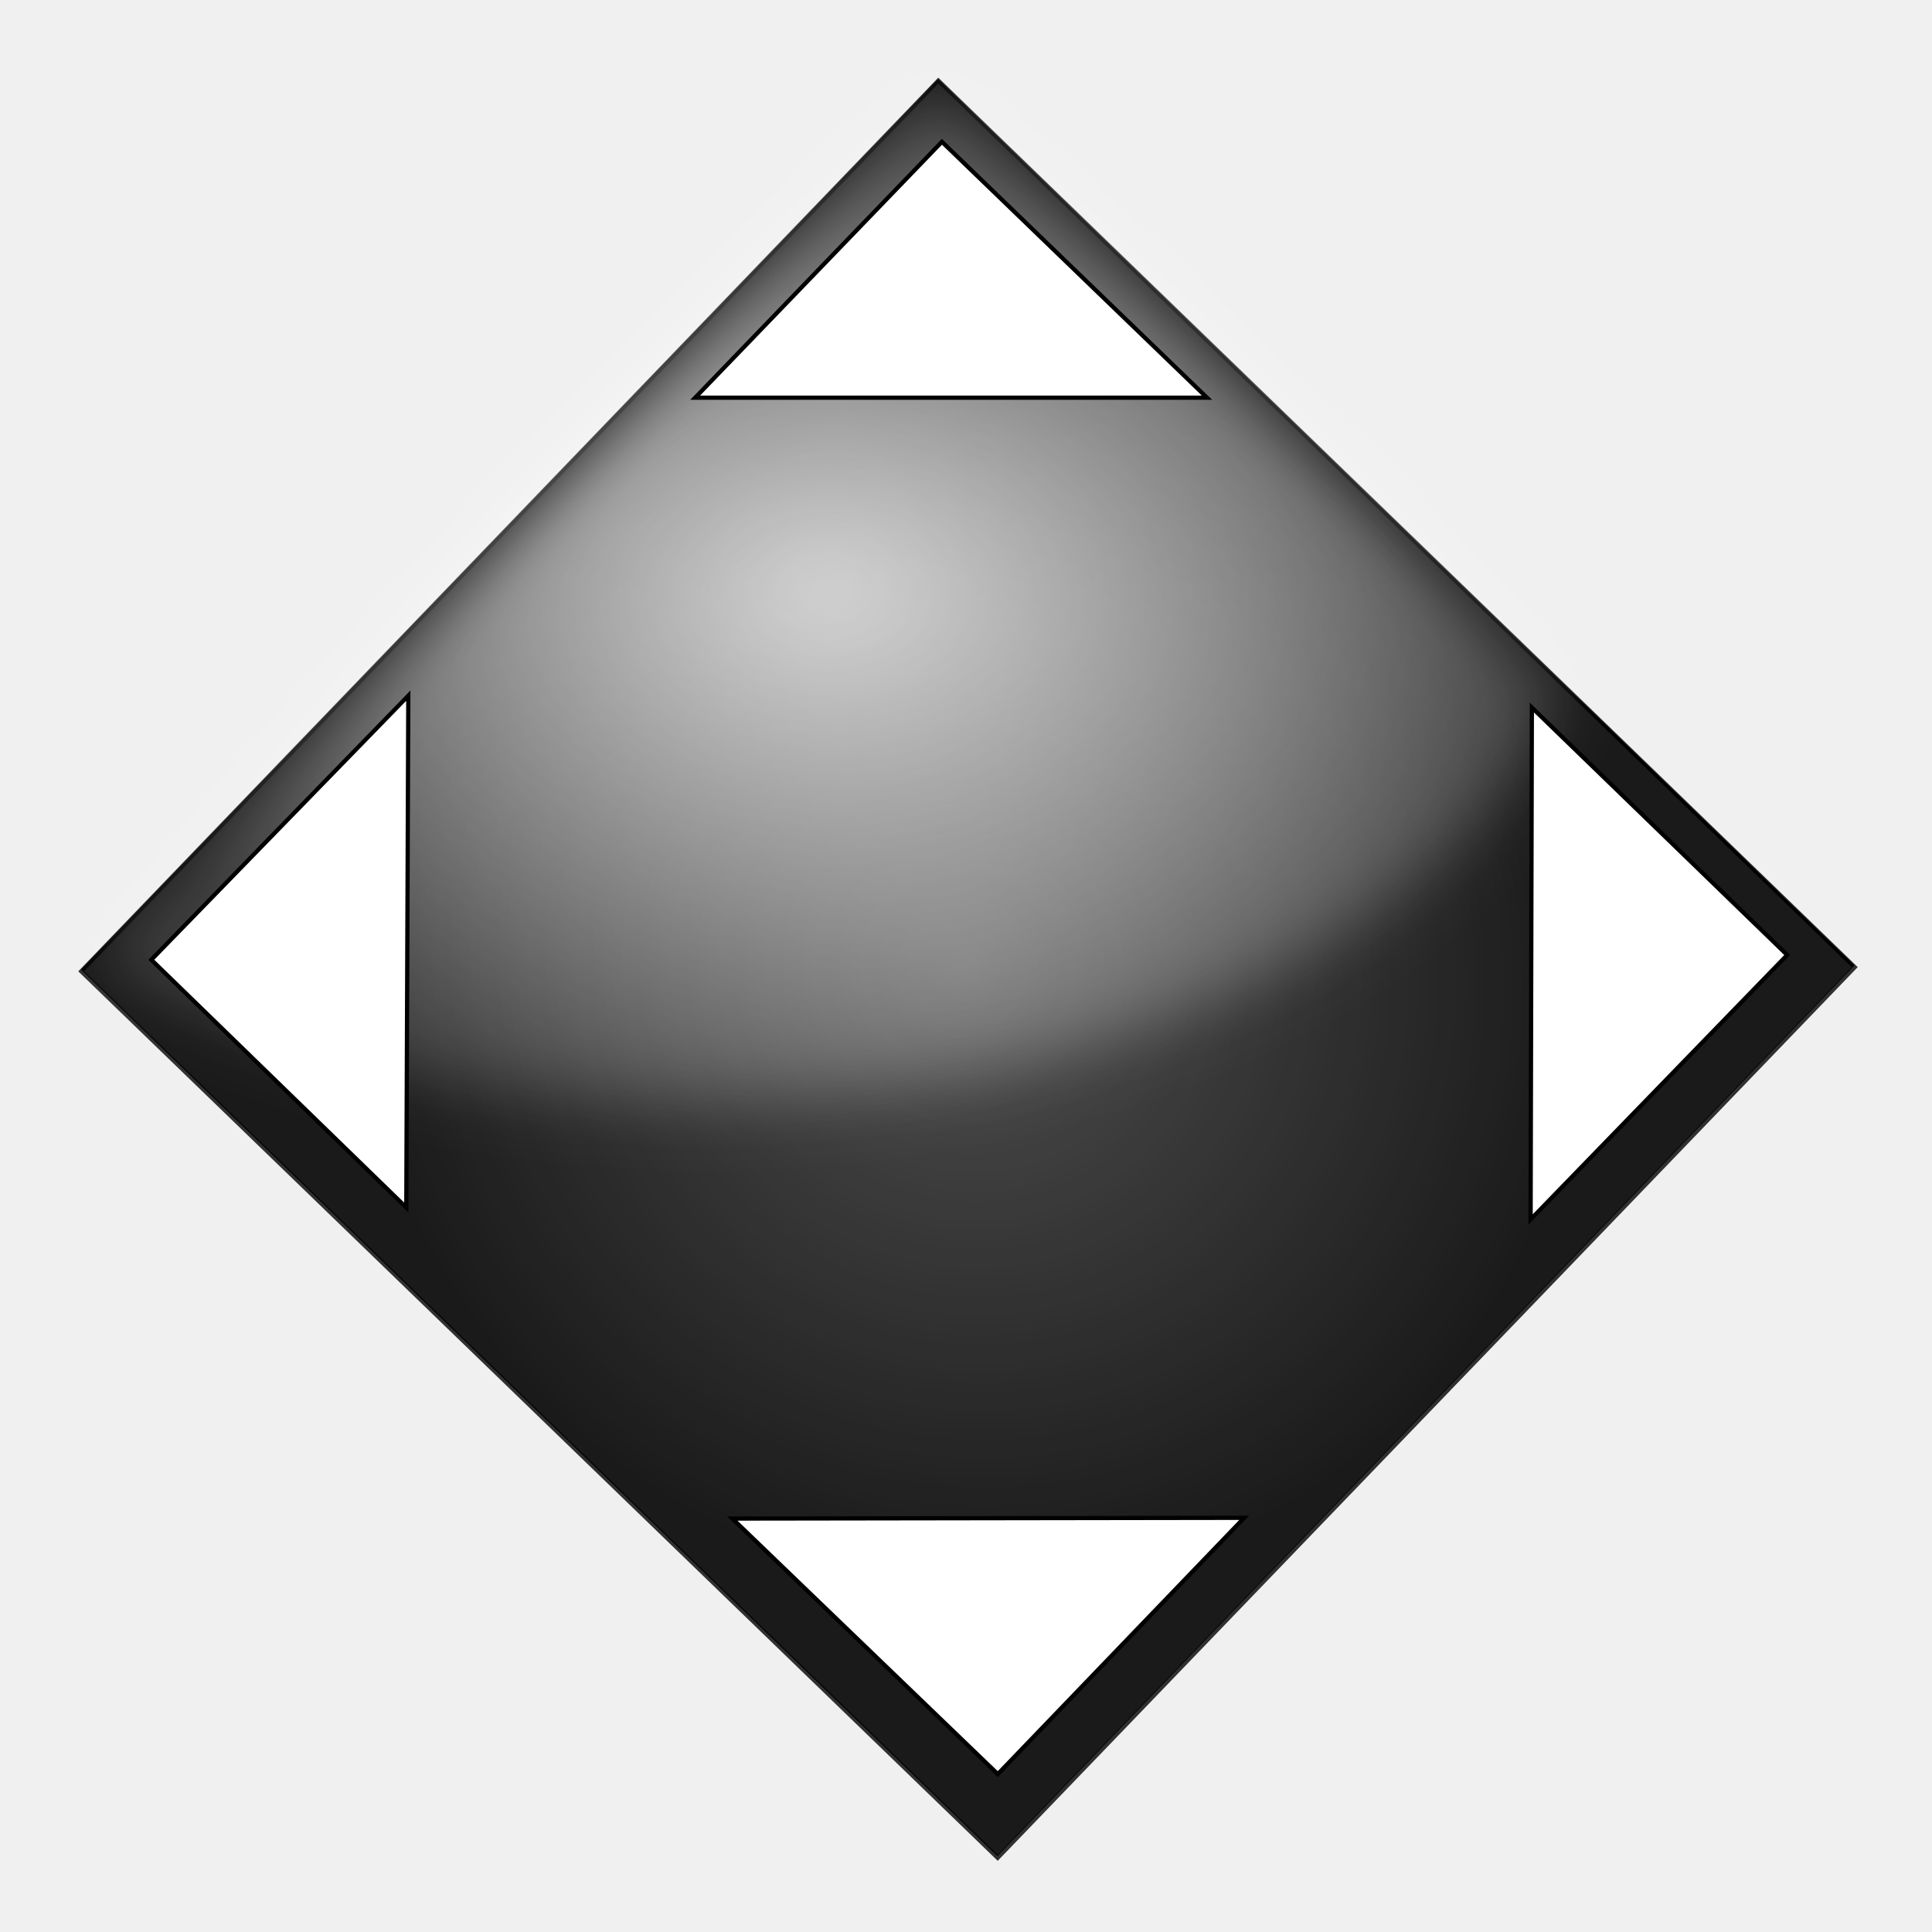
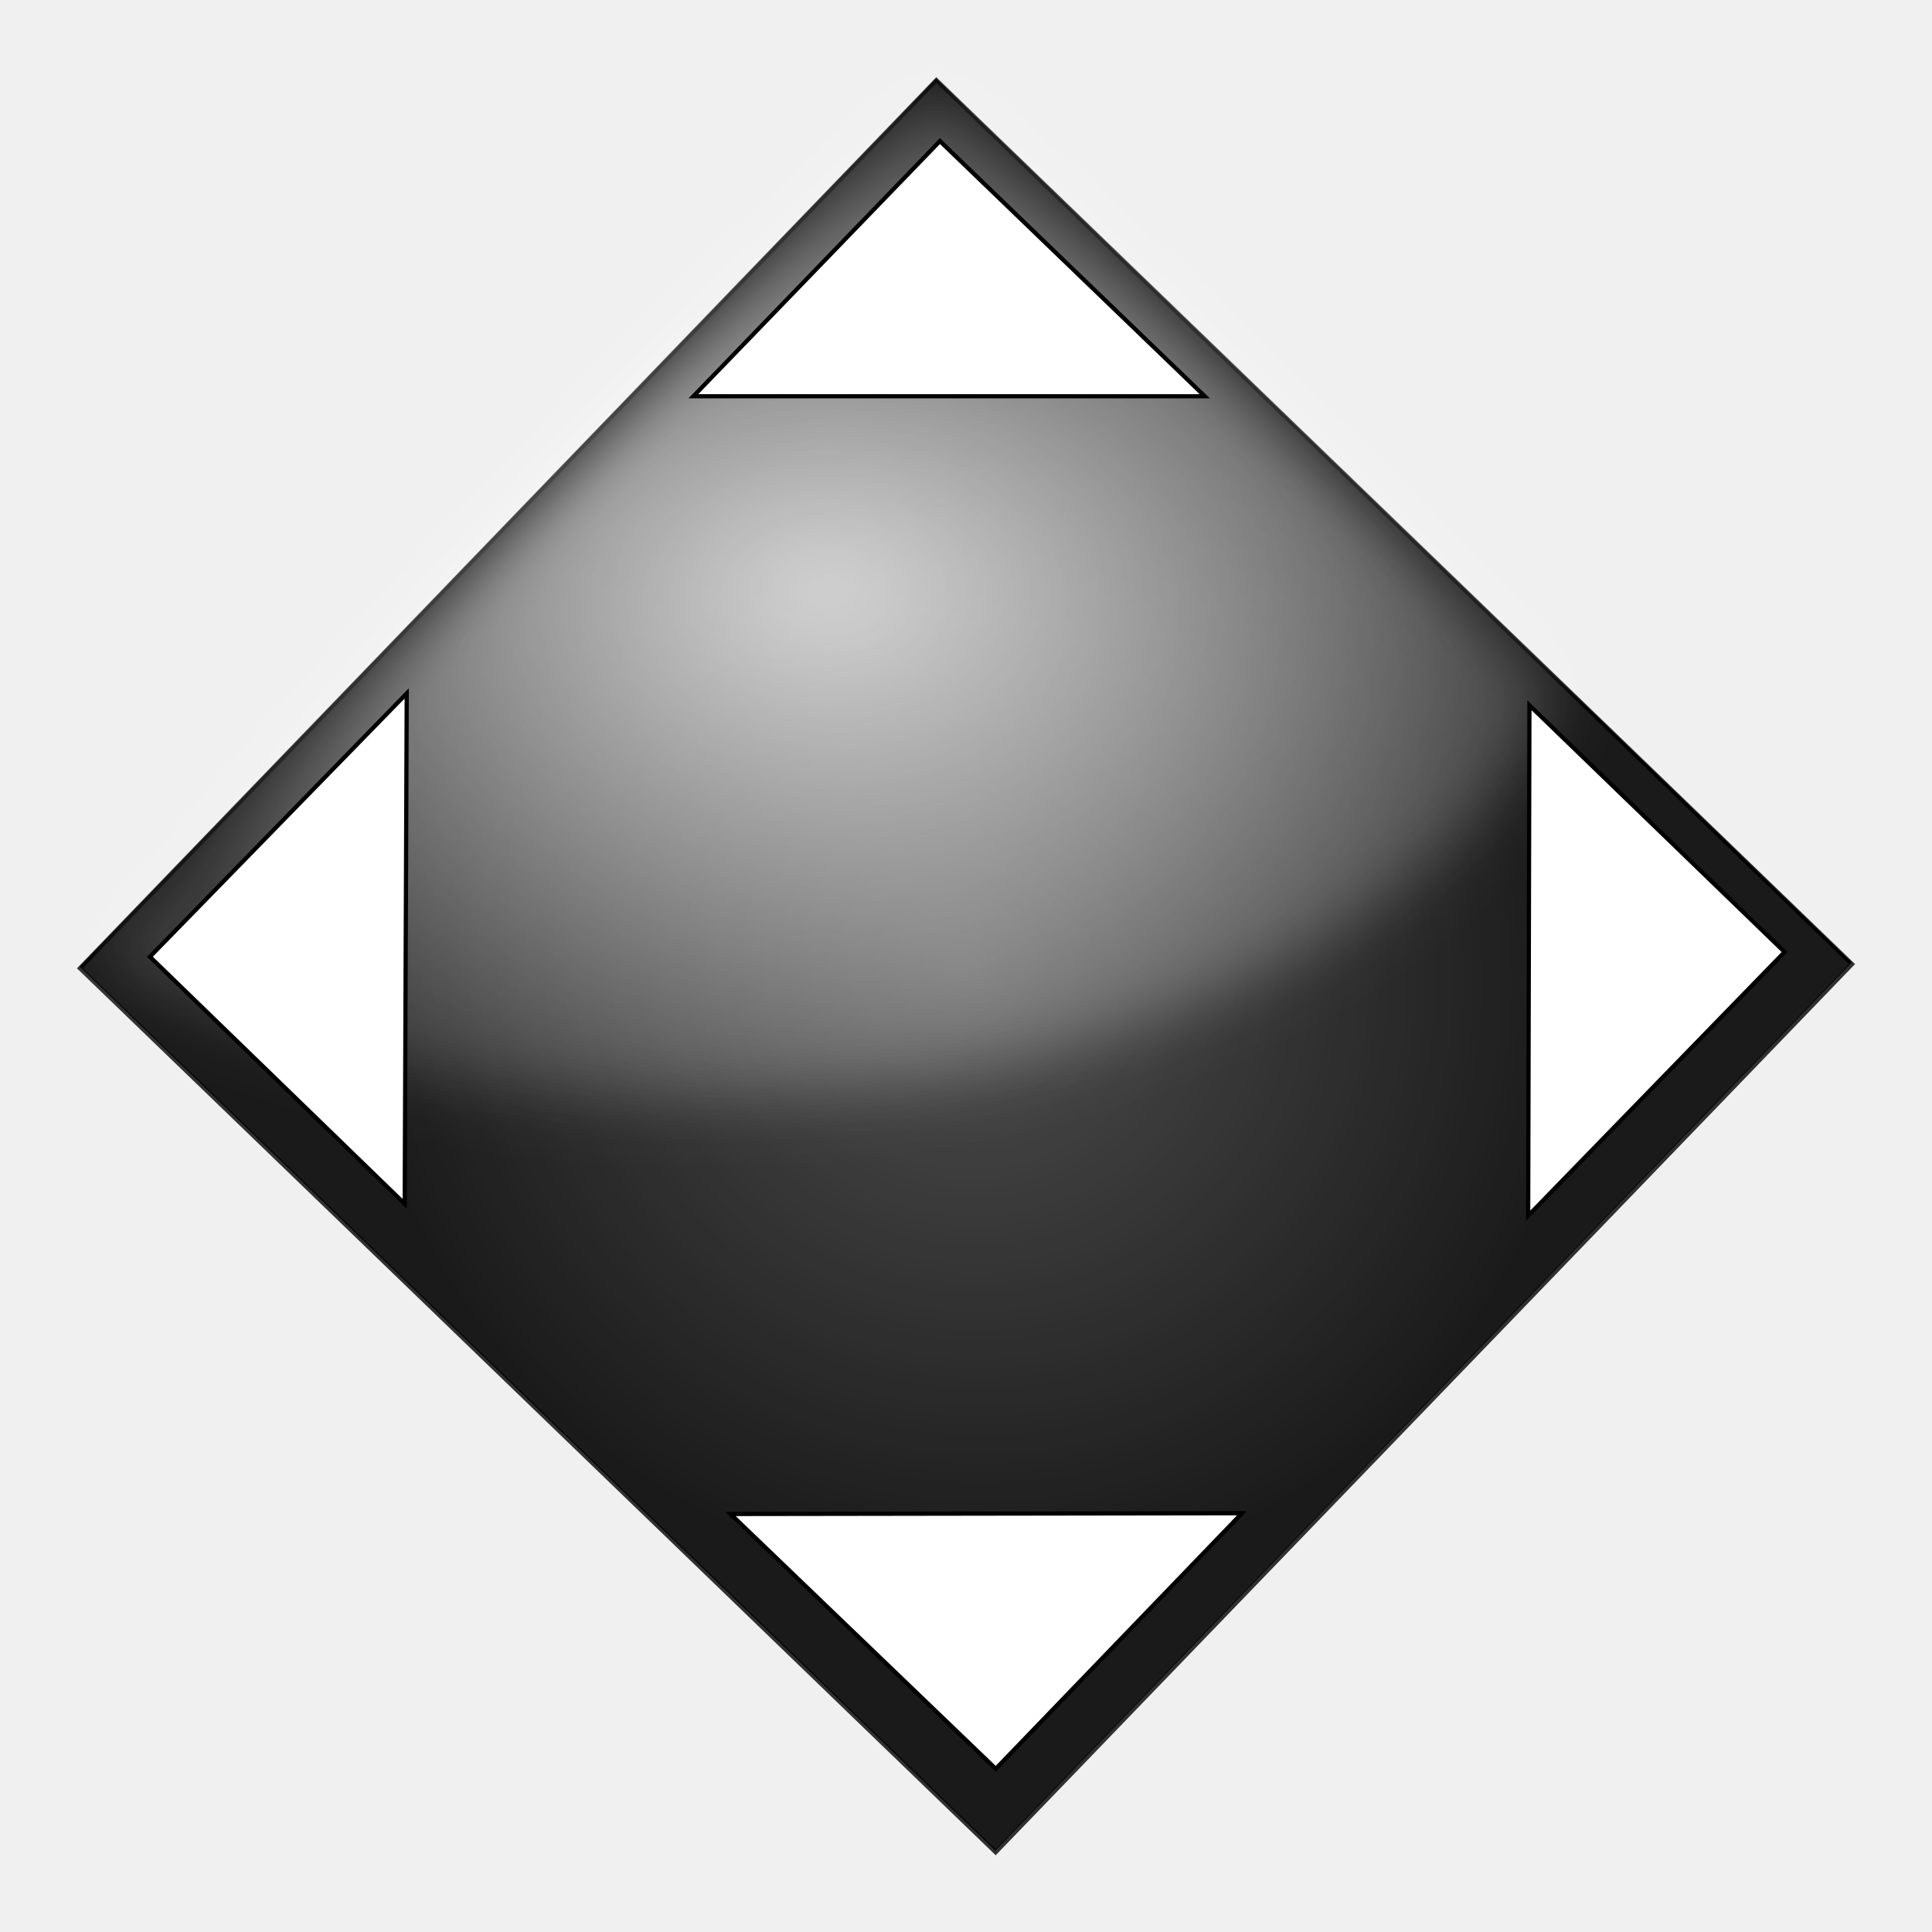
- <svg xmlns="http://www.w3.org/2000/svg" xmlns:xlink="http://www.w3.org/1999/xlink" width="46" height="46" id="svg2" version="1.0">
+ <svg xmlns="http://www.w3.org/2000/svg" xmlns:xlink="http://www.w3.org/1999/xlink" width="50" height="50" id="svg2" version="1.0">
  <defs id="defs4">
    <linearGradient id="linearGradient3232">
      <stop style="stop-color:#ffffff;stop-opacity:0.384;" offset="0" id="stop3234" />
      <stop style="stop-color:#ffffff;stop-opacity:0.125;" offset="1" id="stop3236" />
    </linearGradient>
    <linearGradient id="linearGradient3189">
      <stop id="stop3191" offset="0" style="stop-color:#ffffff;stop-opacity:0.562;" />
      <stop id="stop3193" offset="1" style="stop-color:#ffffff;stop-opacity:0;" />
    </linearGradient>
    <linearGradient id="linearGradient3166">
      <stop style="stop-color:#ffffff;stop-opacity:1;" offset="0" id="stop3168" />
      <stop style="stop-color:#ffffff;stop-opacity:0.196;" offset="1" id="stop3170" />
    </linearGradient>
    <marker orient="auto" refY="0" refX="0" id="Arrow1Lstart" style="overflow:visible">
      <path id="path3251" d="M 0,0 L 5,-5 L -12.5,0 L 5,5 L 0,0 z" style="fill-rule:evenodd;stroke:#000000;stroke-width:1pt;marker-start:none" transform="matrix(0.8,0,0,0.8,10,0)" />
    </marker>
    <linearGradient id="linearGradient3167">
      <stop style="stop-color:#ffffff;stop-opacity:1;" offset="0" id="stop3169" />
      <stop style="stop-color:#000000;stop-opacity:0.312;" offset="1" id="stop3171" />
    </linearGradient>
    <linearGradient xlink:href="#linearGradient3189" id="linearGradient3172" x1="18.368" y1="2.457" x2="35.013" y2="24.871" gradientUnits="userSpaceOnUse" gradientTransform="translate(-0.1713688,-0.1142458)" />
    <radialGradient xlink:href="#linearGradient3167" id="radialGradient3229" gradientUnits="userSpaceOnUse" gradientTransform="matrix(1.150908,0.5710642,-0.4515342,0.9195676,130.5254,-104.5135)" cx="220.123" cy="392.4" fx="220.123" fy="392.4" r="254.786" />
    <radialGradient xlink:href="#linearGradient3167" id="radialGradient3194" gradientUnits="userSpaceOnUse" gradientTransform="matrix(1.150908,0.5710642,-0.4515342,0.9195676,130.5254,-104.5135)" cx="220.123" cy="392.4" fx="220.123" fy="392.4" r="254.786" />
    <linearGradient xlink:href="#linearGradient3189" id="linearGradient3199" gradientUnits="userSpaceOnUse" gradientTransform="translate(-0.1713688,-0.1142458)" x1="18.368" y1="2.457" x2="35.013" y2="24.871" />
    <radialGradient xlink:href="#linearGradient3166" id="radialGradient3218" cx="-35.109" cy="6.25" fx="-35.109" fy="6.25" r="18.016" gradientTransform="matrix(1,0,0,0.7025152,54.87146,9.742243)" gradientUnits="userSpaceOnUse" />
    <radialGradient xlink:href="#linearGradient3232" id="radialGradient3238" cx="8.828" cy="21.232" fx="8.828" fy="21.232" r="15.18" gradientTransform="matrix(1,0,0,0.9694315,23.78056,-20.02156)" gradientUnits="userSpaceOnUse" />
    <filter id="filter3240">
      <feGaussianBlur stdDeviation="0.742" id="feGaussianBlur3242" />
    </filter>
    <linearGradient y2="24.871" x2="35.013" y1="2.457" x1="18.368" gradientTransform="translate(-0.1713688,-0.1142458)" gradientUnits="userSpaceOnUse" id="linearGradient2478" xlink:href="#linearGradient3189" />
    <radialGradient r="254.786" fy="392.4" fx="220.123" cy="392.4" cx="220.123" gradientTransform="matrix(1.150908,0.5710642,-0.4515342,0.9195676,130.5254,-104.5135)" gradientUnits="userSpaceOnUse" id="radialGradient2476" xlink:href="#linearGradient3167" />
    <radialGradient r="254.786" fy="392.4" fx="220.123" cy="392.4" cx="220.123" gradientTransform="matrix(1.150908,0.5710642,-0.4515342,0.9195676,130.5254,-104.5135)" gradientUnits="userSpaceOnUse" id="radialGradient2474" xlink:href="#linearGradient3167" />
    <linearGradient gradientTransform="translate(-0.1713688,-0.1142458)" gradientUnits="userSpaceOnUse" y2="24.871" x2="35.013" y1="2.457" x1="18.368" id="linearGradient2472" xlink:href="#linearGradient3189" />
    <linearGradient id="linearGradient2464">
      <stop id="stop2466" offset="0" style="stop-color:#ffffff;stop-opacity:1;" />
      <stop id="stop2468" offset="1" style="stop-color:#000000;stop-opacity:0.312;" />
    </linearGradient>
    <marker style="overflow:visible" id="marker2460" refX="0" refY="0" orient="auto">
      <path transform="matrix(0.8,0,0,0.8,10,0)" style="fill-rule:evenodd;stroke:#000000;stroke-width:1pt;marker-start:none" d="M 0,0 L 5,-5 L -12.5,0 L 5,5 L 0,0 z" id="path2462" />
    </marker>
    <linearGradient id="linearGradient2454">
      <stop id="stop2456" offset="0" style="stop-color:#ffffff;stop-opacity:1;" />
      <stop id="stop2458" offset="1" style="stop-color:#ffffff;stop-opacity:0.196;" />
    </linearGradient>
    <linearGradient id="linearGradient2448">
      <stop style="stop-color:#ffffff;stop-opacity:0.562;" offset="0" id="stop2450" />
      <stop style="stop-color:#ffffff;stop-opacity:0;" offset="1" id="stop2452" />
    </linearGradient>
    <linearGradient id="linearGradient2442">
      <stop id="stop2444" offset="0" style="stop-color:#ffffff;stop-opacity:0.384;" />
      <stop id="stop2446" offset="1" style="stop-color:#ffffff;stop-opacity:0.125;" />
    </linearGradient>
+     <radialGradient xlink:href="#linearGradient3232" id="radialGradient2439" gradientUnits="userSpaceOnUse" gradientTransform="matrix(1,0,0,0.9694315,23.78056,-20.02156)" cx="8.828" cy="21.232" fx="8.828" fy="21.232" r="15.18" />
+     <radialGradient xlink:href="#linearGradient3166" id="radialGradient2441" gradientUnits="userSpaceOnUse" gradientTransform="matrix(1,0,0,0.7025152,54.87146,9.742243)" cx="-35.109" cy="6.25" fx="-35.109" fy="6.25" r="18.016" />
  </defs>
  <g id="layer1">
-     <rect transform="matrix(0.7187307,0.6952885,-0.6933867,0.7205657,0,0)" ry="0" y="-14.179" x="17.396" height="29.431" width="30.359" id="rect3220" style="opacity:1;fill:#000000;fill-opacity:1;fill-rule:evenodd;stroke:none;stroke-width:1;stroke-linecap:butt;stroke-linejoin:miter;stroke-miterlimit:4;stroke-dasharray:none;stroke-dashoffset:0;stroke-opacity:1" />
-     <rect transform="matrix(0.7187307,0.6952885,-0.6933867,0.7205657,0,0)" ry="0" y="-14.154" x="17.429" height="29.431" width="30.359" id="rect3222" style="opacity:0.8;fill:url(#radialGradient3238);fill-opacity:1;fill-rule:evenodd;stroke:#000000;stroke-width:0.1;stroke-linecap:butt;stroke-linejoin:miter;stroke-miterlimit:4;stroke-dasharray:none;stroke-dashoffset:0;stroke-opacity:1" />
-     <path style="opacity:0.8;fill:url(#radialGradient3218);fill-opacity:1;fill-rule:evenodd;stroke:none;stroke-width:1;stroke-linecap:butt;stroke-linejoin:miter;stroke-miterlimit:4;stroke-dasharray:none;stroke-dashoffset:0;stroke-opacity:1;filter:url(#filter3240)" d="M 22.309,1.977 L 2.246,22.82 C 6.045,24.97 11.058,26.289 16.59,26.289 C 26.467,26.289 34.817,22.117 37.278,16.445 L 22.309,1.977 z" id="rect3190" />
-     <g id="g2480" transform="translate(3.4344518e-2,-0.2143431)">
-       <path id="rect2413" d="M 22.392,3.59 L 16.517,9.683 L 28.704,9.683 L 22.392,3.59 z" style="opacity:1;fill:#ffffff;fill-opacity:1;fill-rule:evenodd;stroke:#000000;stroke-width:0.1;stroke-linecap:butt;stroke-linejoin:miter;stroke-miterlimit:4;stroke-dasharray:none;stroke-dashoffset:0;stroke-opacity:1" />
-       <path style="opacity:1;fill:#ffffff;fill-opacity:1;fill-rule:evenodd;stroke:#000000;stroke-width:0.1;stroke-linecap:butt;stroke-linejoin:miter;stroke-miterlimit:4;stroke-dasharray:none;stroke-dashoffset:0;stroke-opacity:1" d="M 3.568,23.066 L 9.639,28.965 L 9.687,16.778 L 3.568,23.066 z" id="path3194" />
-       <path style="opacity:1;fill:#ffffff;fill-opacity:1;fill-rule:evenodd;stroke:#000000;stroke-width:0.1;stroke-linecap:butt;stroke-linejoin:miter;stroke-miterlimit:4;stroke-dasharray:none;stroke-dashoffset:0;stroke-opacity:1" d="M 23.723,42.455 L 29.589,36.353 L 17.402,36.371 L 23.723,42.455 z" id="path3196" />
-       <path id="path3198" d="M 42.518,22.952 L 36.439,17.061 L 36.409,29.249 L 42.518,22.952 z" style="opacity:1;fill:#ffffff;fill-opacity:1;fill-rule:evenodd;stroke:#000000;stroke-width:0.1;stroke-linecap:butt;stroke-linejoin:miter;stroke-miterlimit:4;stroke-dasharray:none;stroke-dashoffset:0;stroke-opacity:1" />
+     <g id="g2429" transform="matrix(1.086127,0,0,1.08387,-3.2786609e-2,-7.1924864e-3)">
+       <rect style="opacity:1;fill:#000000;fill-opacity:1;fill-rule:evenodd;stroke:none;stroke-width:1;stroke-linecap:butt;stroke-linejoin:miter;stroke-miterlimit:4;stroke-dasharray:none;stroke-dashoffset:0;stroke-opacity:1" id="rect3220" width="30.359" height="29.431" x="17.396" y="-14.179" ry="0" transform="matrix(0.7187307,0.6952885,-0.6933867,0.7205657,0,0)" />
+       <rect style="opacity:0.8;fill:url(#radialGradient2439);fill-opacity:1;fill-rule:evenodd;stroke:#000000;stroke-width:0.1;stroke-linecap:butt;stroke-linejoin:miter;stroke-miterlimit:4;stroke-dasharray:none;stroke-dashoffset:0;stroke-opacity:1" id="rect3222" width="30.359" height="29.431" x="17.429" y="-14.154" ry="0" transform="matrix(0.7187307,0.6952885,-0.6933867,0.7205657,0,0)" />
+       <path id="rect3190" d="M 22.309,1.977 L 2.246,22.82 C 6.045,24.97 11.058,26.289 16.59,26.289 C 26.467,26.289 34.817,22.117 37.278,16.445 L 22.309,1.977 z" style="opacity:0.8;fill:url(#radialGradient2441);fill-opacity:1;fill-rule:evenodd;stroke:none;stroke-width:1;stroke-linecap:butt;stroke-linejoin:miter;stroke-miterlimit:4;stroke-dasharray:none;stroke-dashoffset:0;stroke-opacity:1;filter:url(#filter3240)" />
+       <g transform="translate(3.4344518e-2,-0.2143431)" id="g2480">
+         <path style="opacity:1;fill:#ffffff;fill-opacity:1;fill-rule:evenodd;stroke:#000000;stroke-width:0.1;stroke-linecap:butt;stroke-linejoin:miter;stroke-miterlimit:4;stroke-dasharray:none;stroke-dashoffset:0;stroke-opacity:1" d="M 22.392,3.59 L 16.517,9.683 L 28.704,9.683 L 22.392,3.59 z" id="rect2413" />
+         <path id="path3194" d="M 3.568,23.066 L 9.639,28.965 L 9.687,16.778 L 3.568,23.066 z" style="opacity:1;fill:#ffffff;fill-opacity:1;fill-rule:evenodd;stroke:#000000;stroke-width:0.1;stroke-linecap:butt;stroke-linejoin:miter;stroke-miterlimit:4;stroke-dasharray:none;stroke-dashoffset:0;stroke-opacity:1" />
+         <path id="path3196" d="M 23.723,42.455 L 29.589,36.353 L 17.402,36.371 L 23.723,42.455 z" style="opacity:1;fill:#ffffff;fill-opacity:1;fill-rule:evenodd;stroke:#000000;stroke-width:0.1;stroke-linecap:butt;stroke-linejoin:miter;stroke-miterlimit:4;stroke-dasharray:none;stroke-dashoffset:0;stroke-opacity:1" />
+         <path style="opacity:1;fill:#ffffff;fill-opacity:1;fill-rule:evenodd;stroke:#000000;stroke-width:0.1;stroke-linecap:butt;stroke-linejoin:miter;stroke-miterlimit:4;stroke-dasharray:none;stroke-dashoffset:0;stroke-opacity:1" d="M 42.518,22.952 L 36.439,17.061 L 36.409,29.249 L 42.518,22.952 z" id="path3198" />
+       </g>
    </g>
  </g>
</svg>
